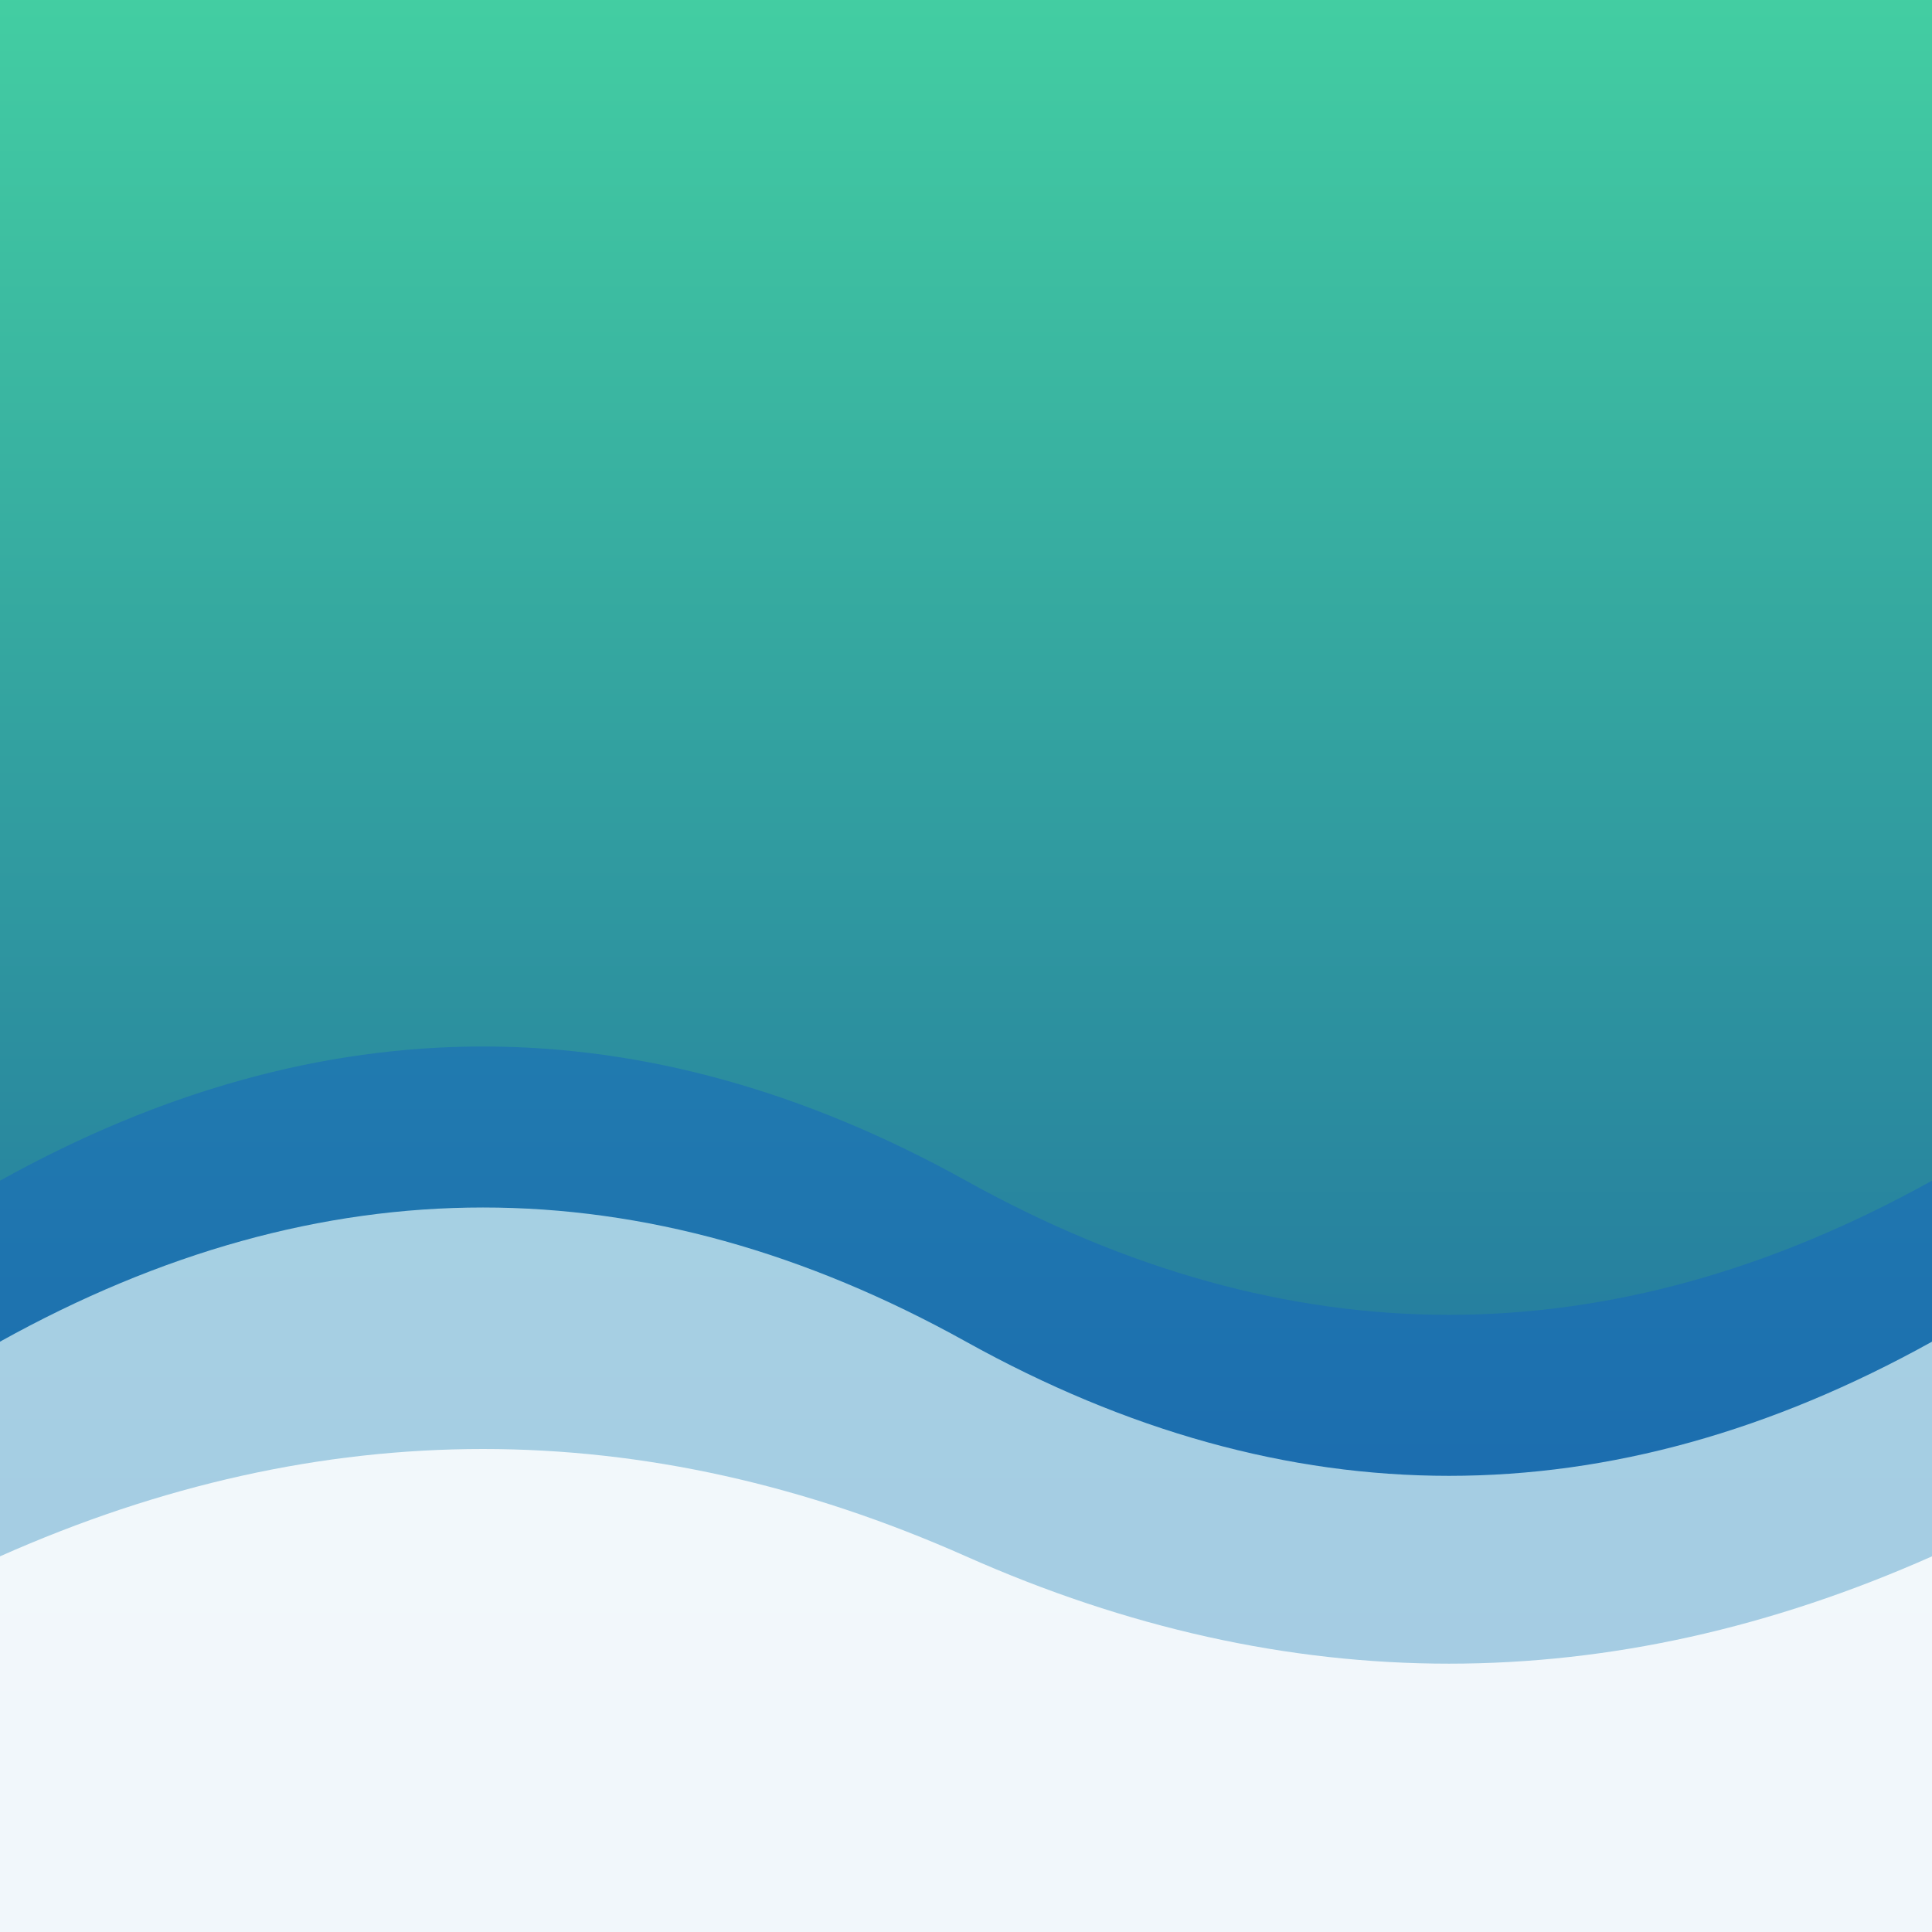
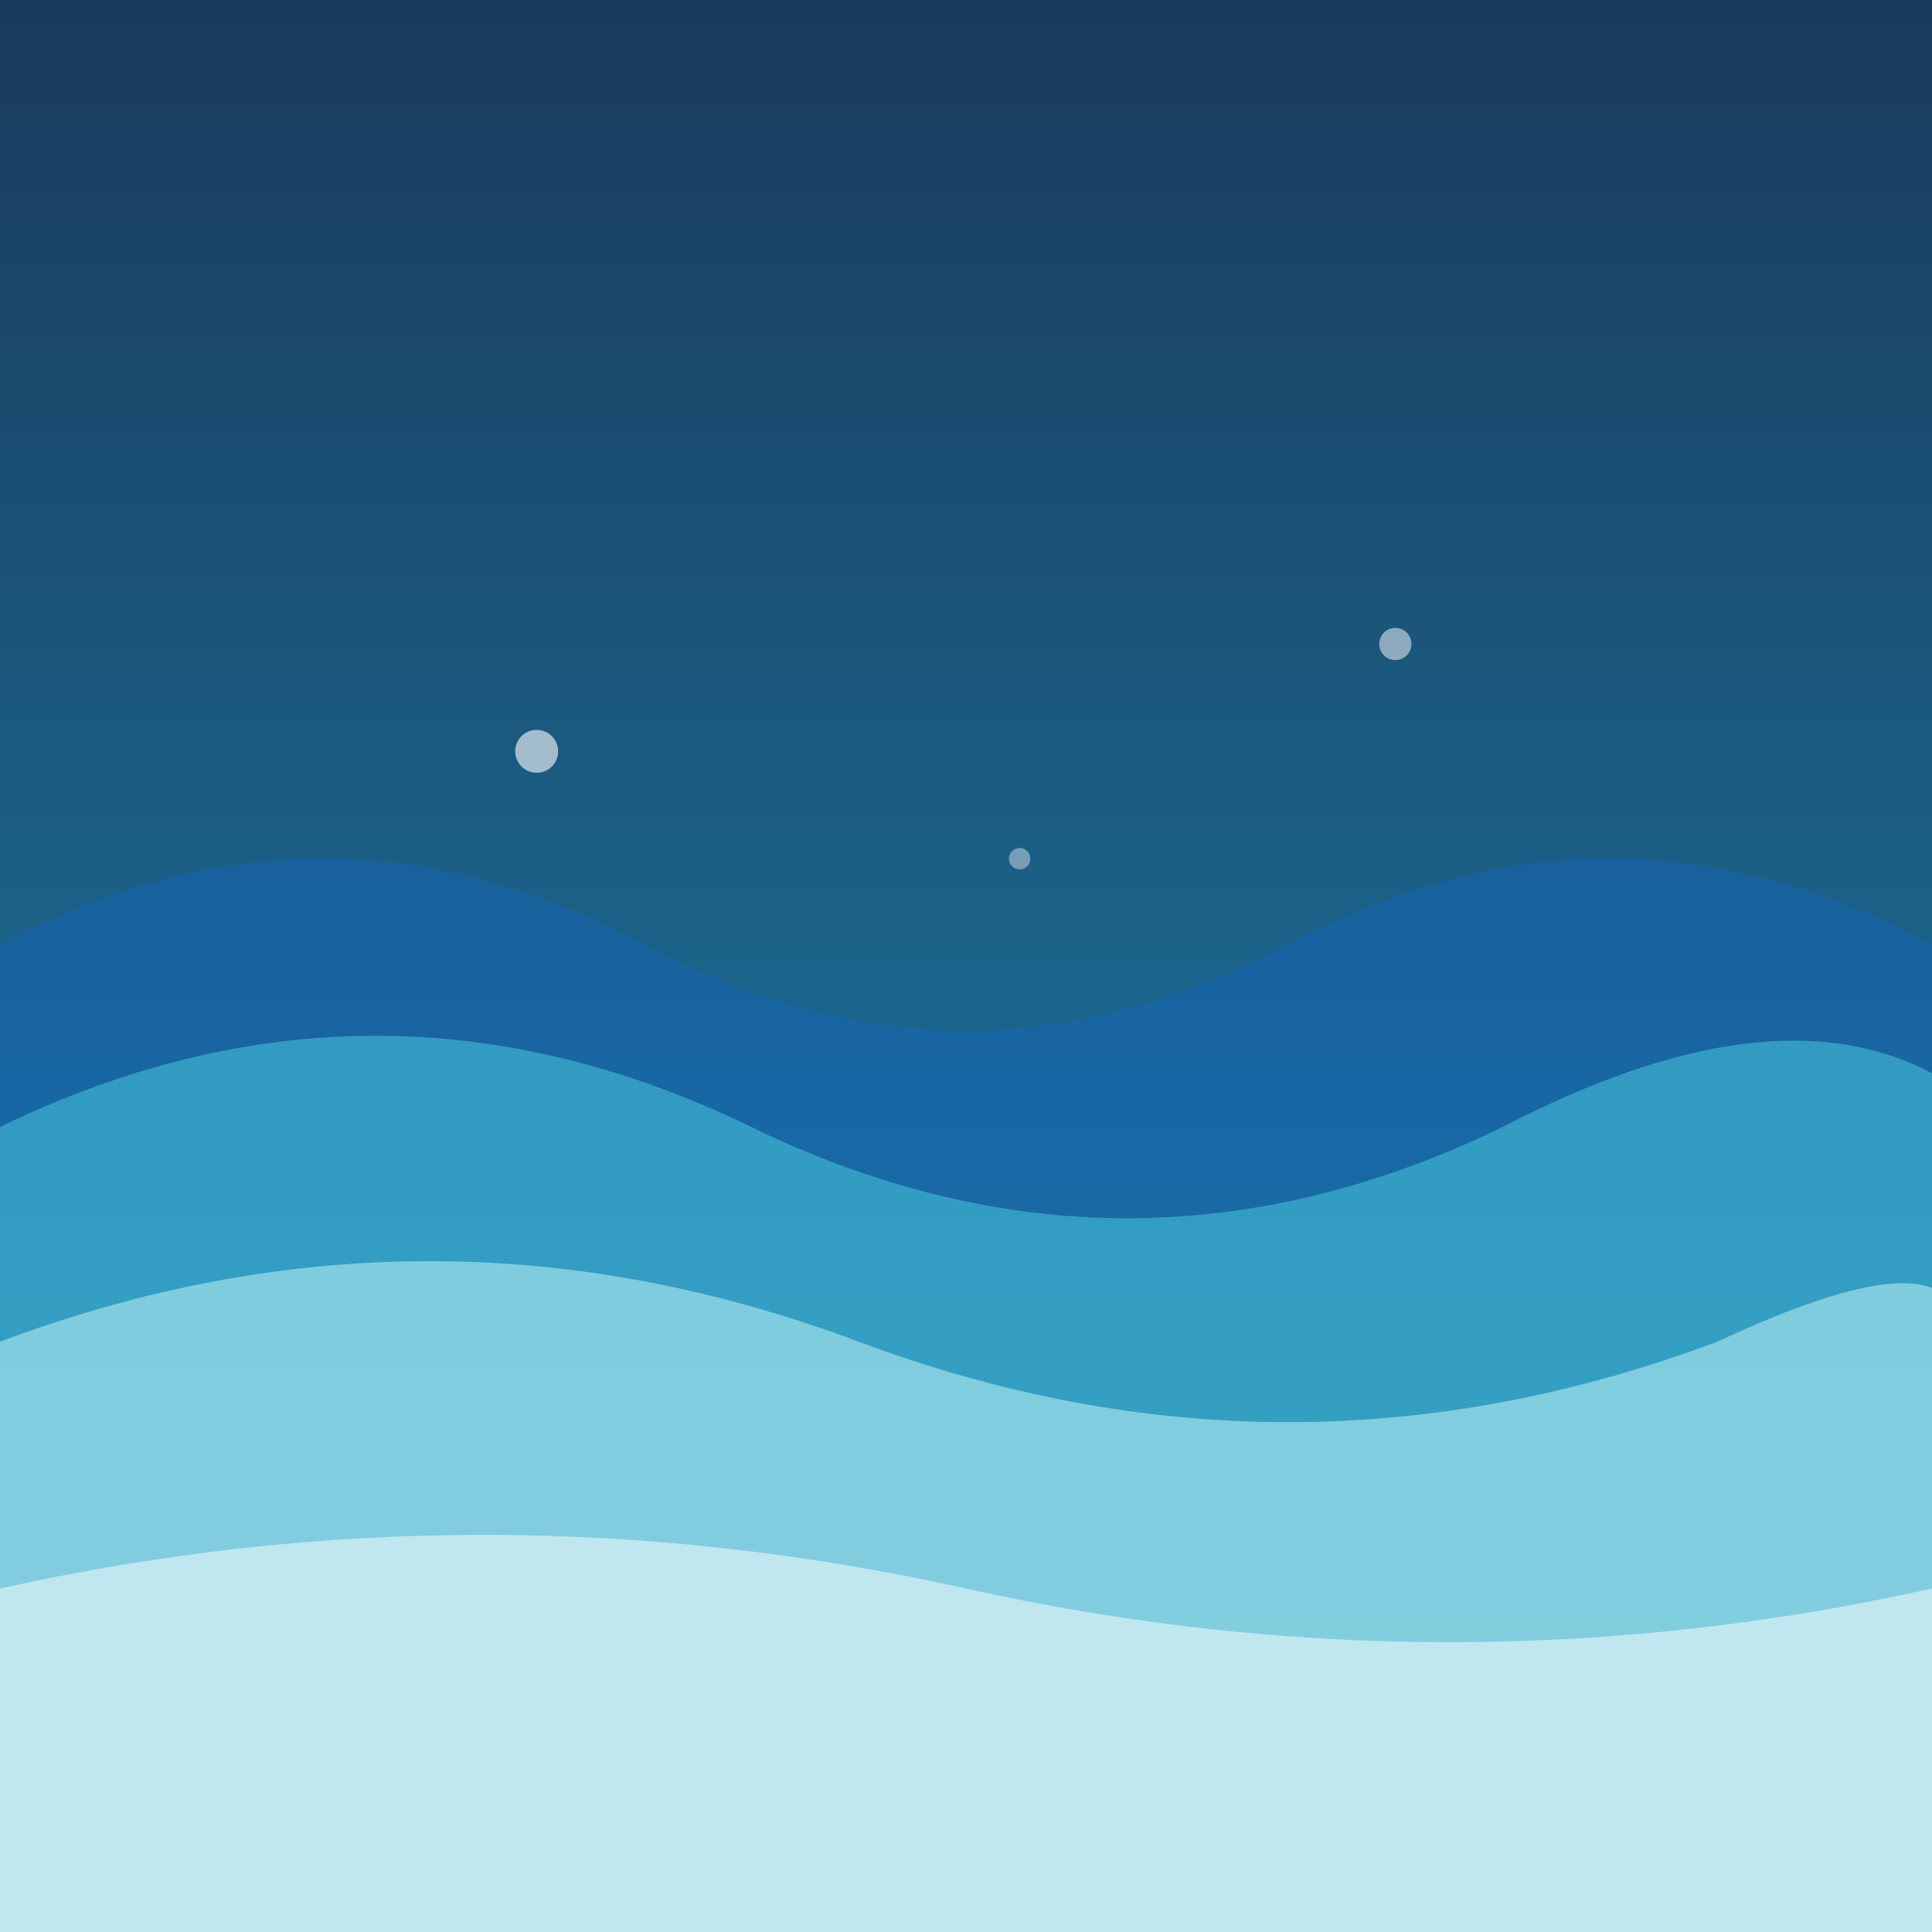
<svg xmlns="http://www.w3.org/2000/svg" width="180" height="180" viewBox="0 0 180 180">
  <defs>
    <linearGradient id="sky" x1="0" y1="0" x2="0" y2="1">
-       <stop offset="0%" stop-color="#43CEA2" />
-       <stop offset="100%" stop-color="#185A9D" />
+       <stop offset="0%" stop-color="#1A3A5C" />
+       <stop offset="60%" stop-color="#1B6B93" />
+       <stop offset="100%" stop-color="#2E8B8B" />
    </linearGradient>
  </defs>
  <rect width="180" height="180" fill="url(#sky)" />
-   <path d="M 0 110            Q 45 85, 90 110            Q 135 135, 180 110            L 180 180 L 0 180 Z" fill="#1565C0" opacity="0.5" />
-   <path d="M 0 125            Q 45 100, 90 125            Q 135 150, 180 125            L 180 180 L 0 180 Z" fill="#E0F7FA" opacity="0.7" />
-   <path d="M 0 145            Q 45 125, 90 145            Q 135 165, 180 145            L 180 180 L 0 180 Z" fill="#FFFFFF" opacity="0.85" />
+   <path d="M 0 88            Q 30 72, 60 88            Q 90 104, 120 88            Q 150 72, 180 88            L 180 180 L 0 180 Z" fill="#1565C0" opacity="0.4" />
+   <path d="M 0 105            Q 35 88, 70 105            Q 105 122, 140 105            Q 165 92, 180 100            L 180 180 L 0 180 Z" fill="#4DD0E1" opacity="0.5" />
+   <path d="M 0 125            Q 40 110, 80 125            Q 120 140, 160 125            Q 175 118, 180 120            L 180 180 L 0 180 Z" fill="#B2EBF2" opacity="0.6" />
+   <path d="M 0 148            Q 45 138, 90 148            Q 135 158, 180 148            L 180 180 L 0 180 Z" fill="#FFFFFF" opacity="0.5" />
+   <circle cx="50" cy="70" r="2" fill="white" opacity="0.6" />
+   <circle cx="130" cy="60" r="1.5" fill="white" opacity="0.5" />
+   <circle cx="95" cy="80" r="1" fill="white" opacity="0.4" />
</svg>
